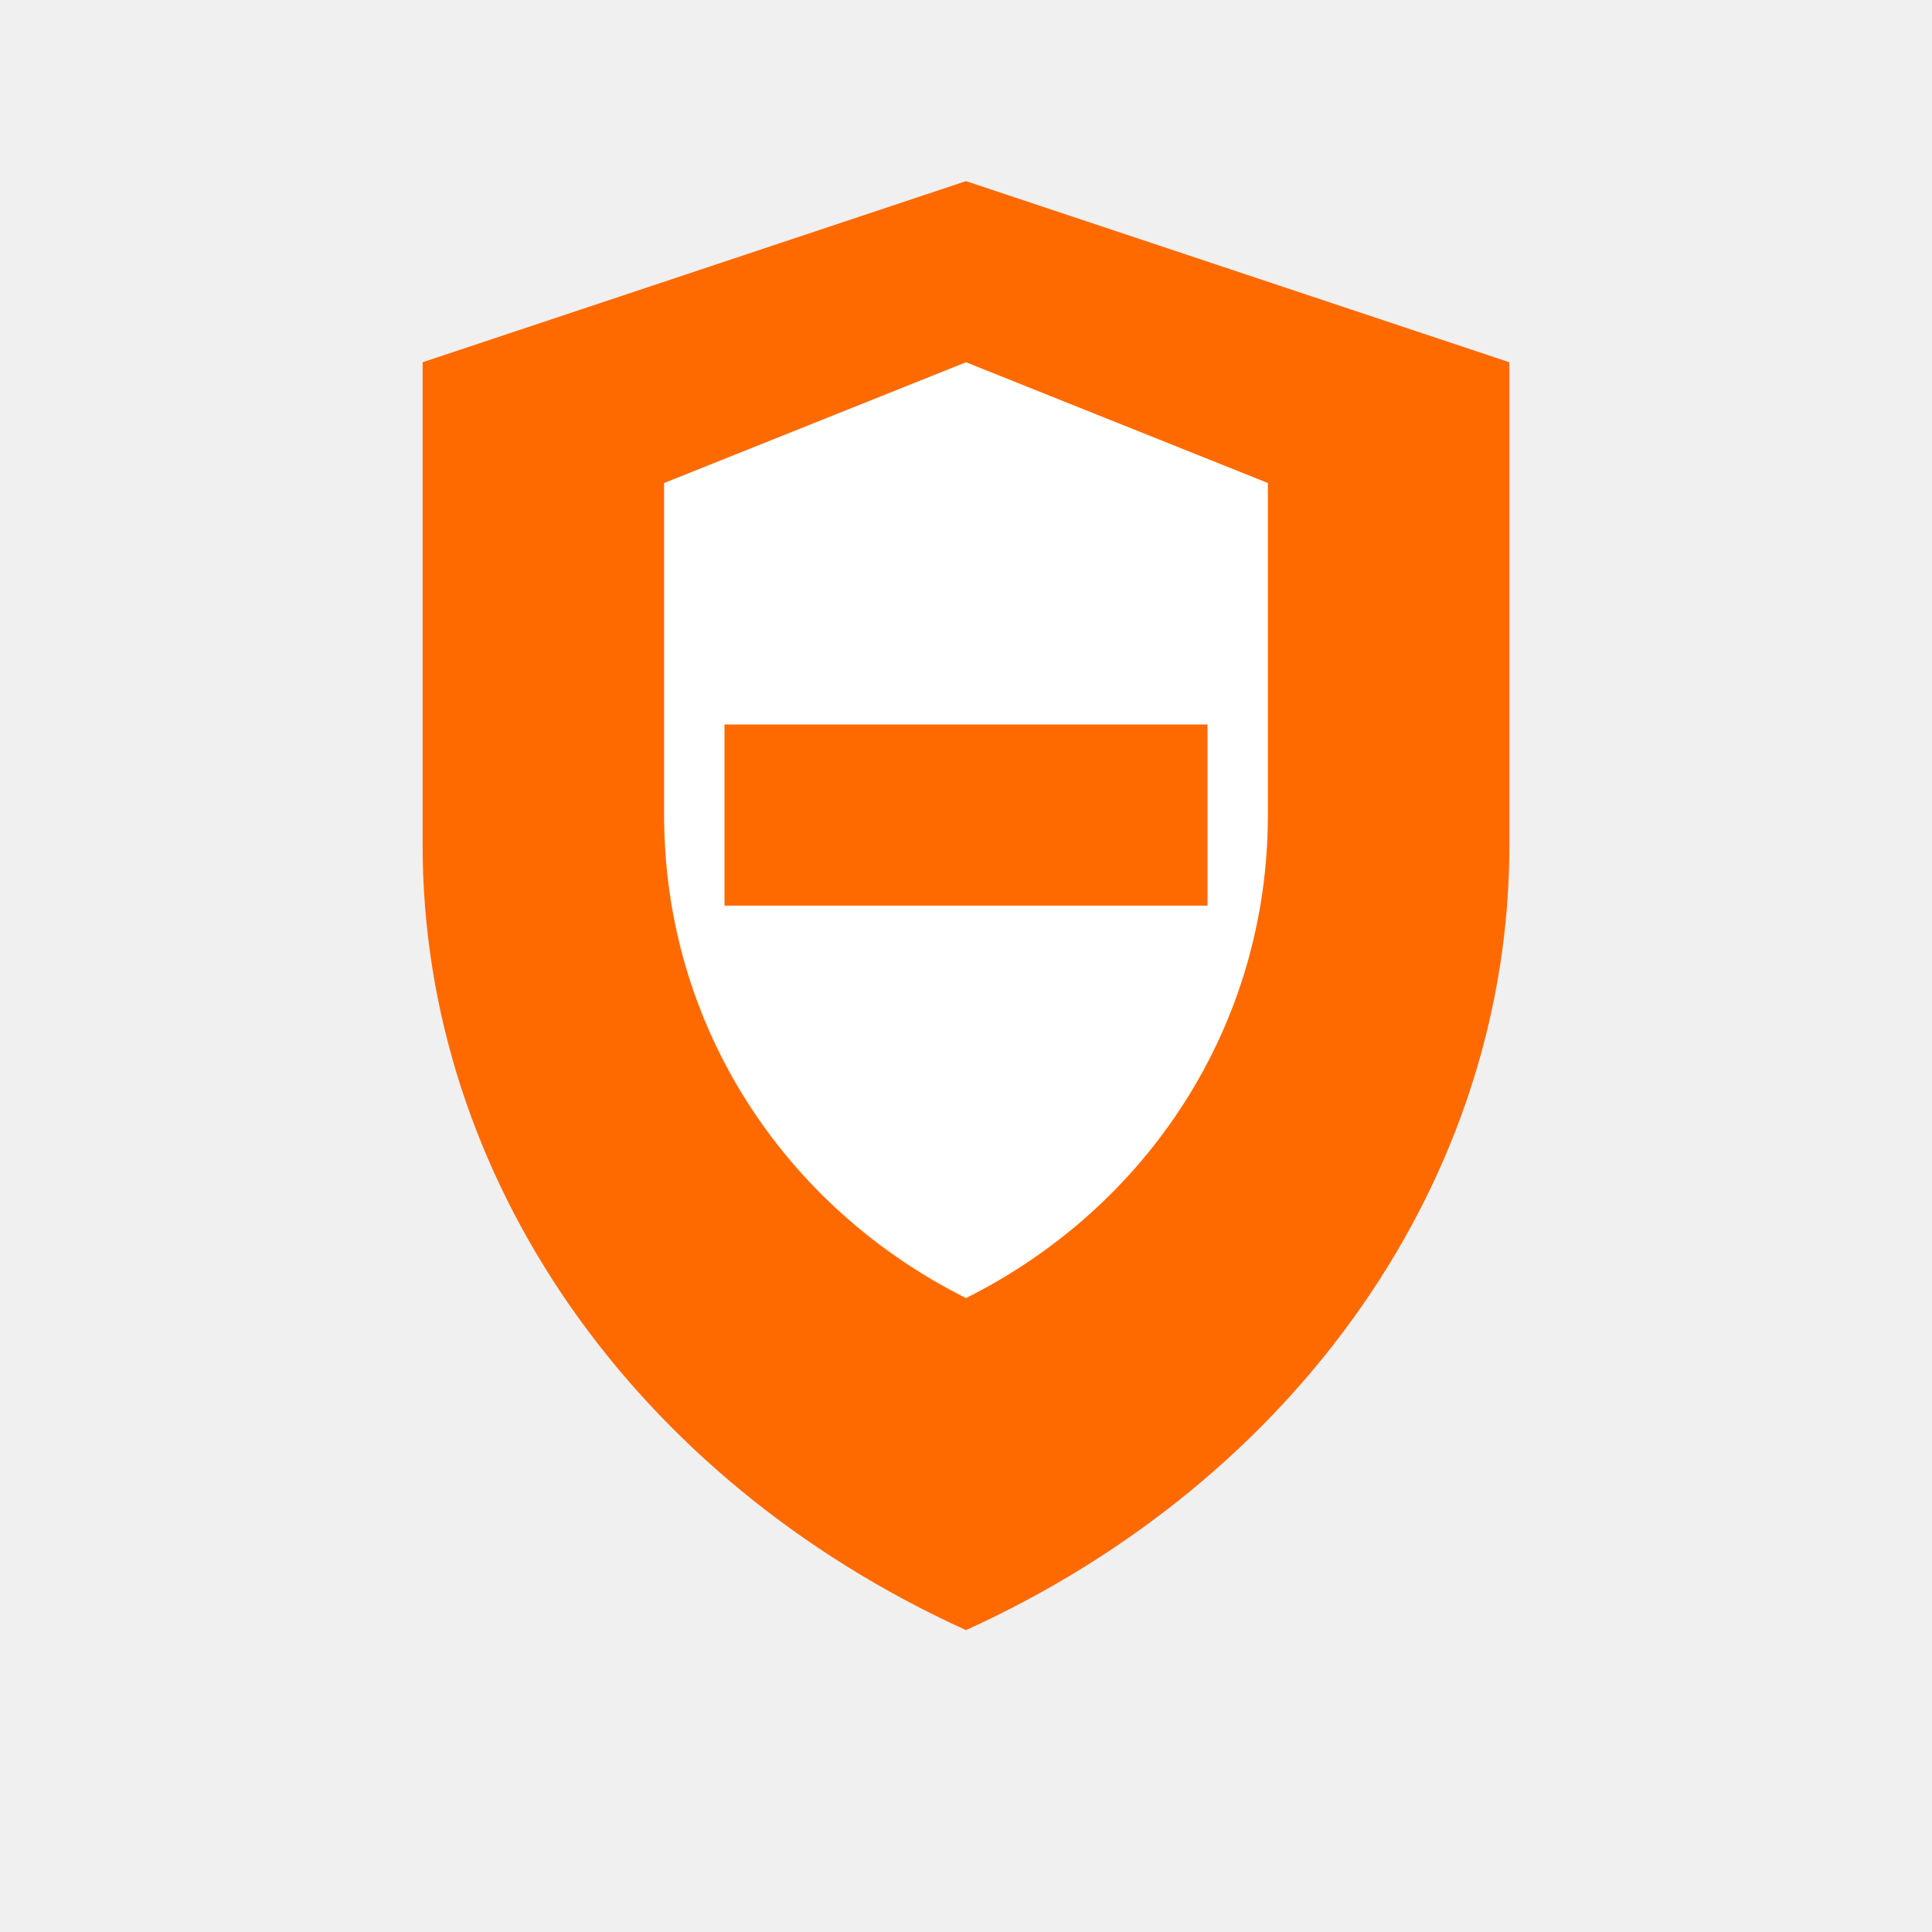
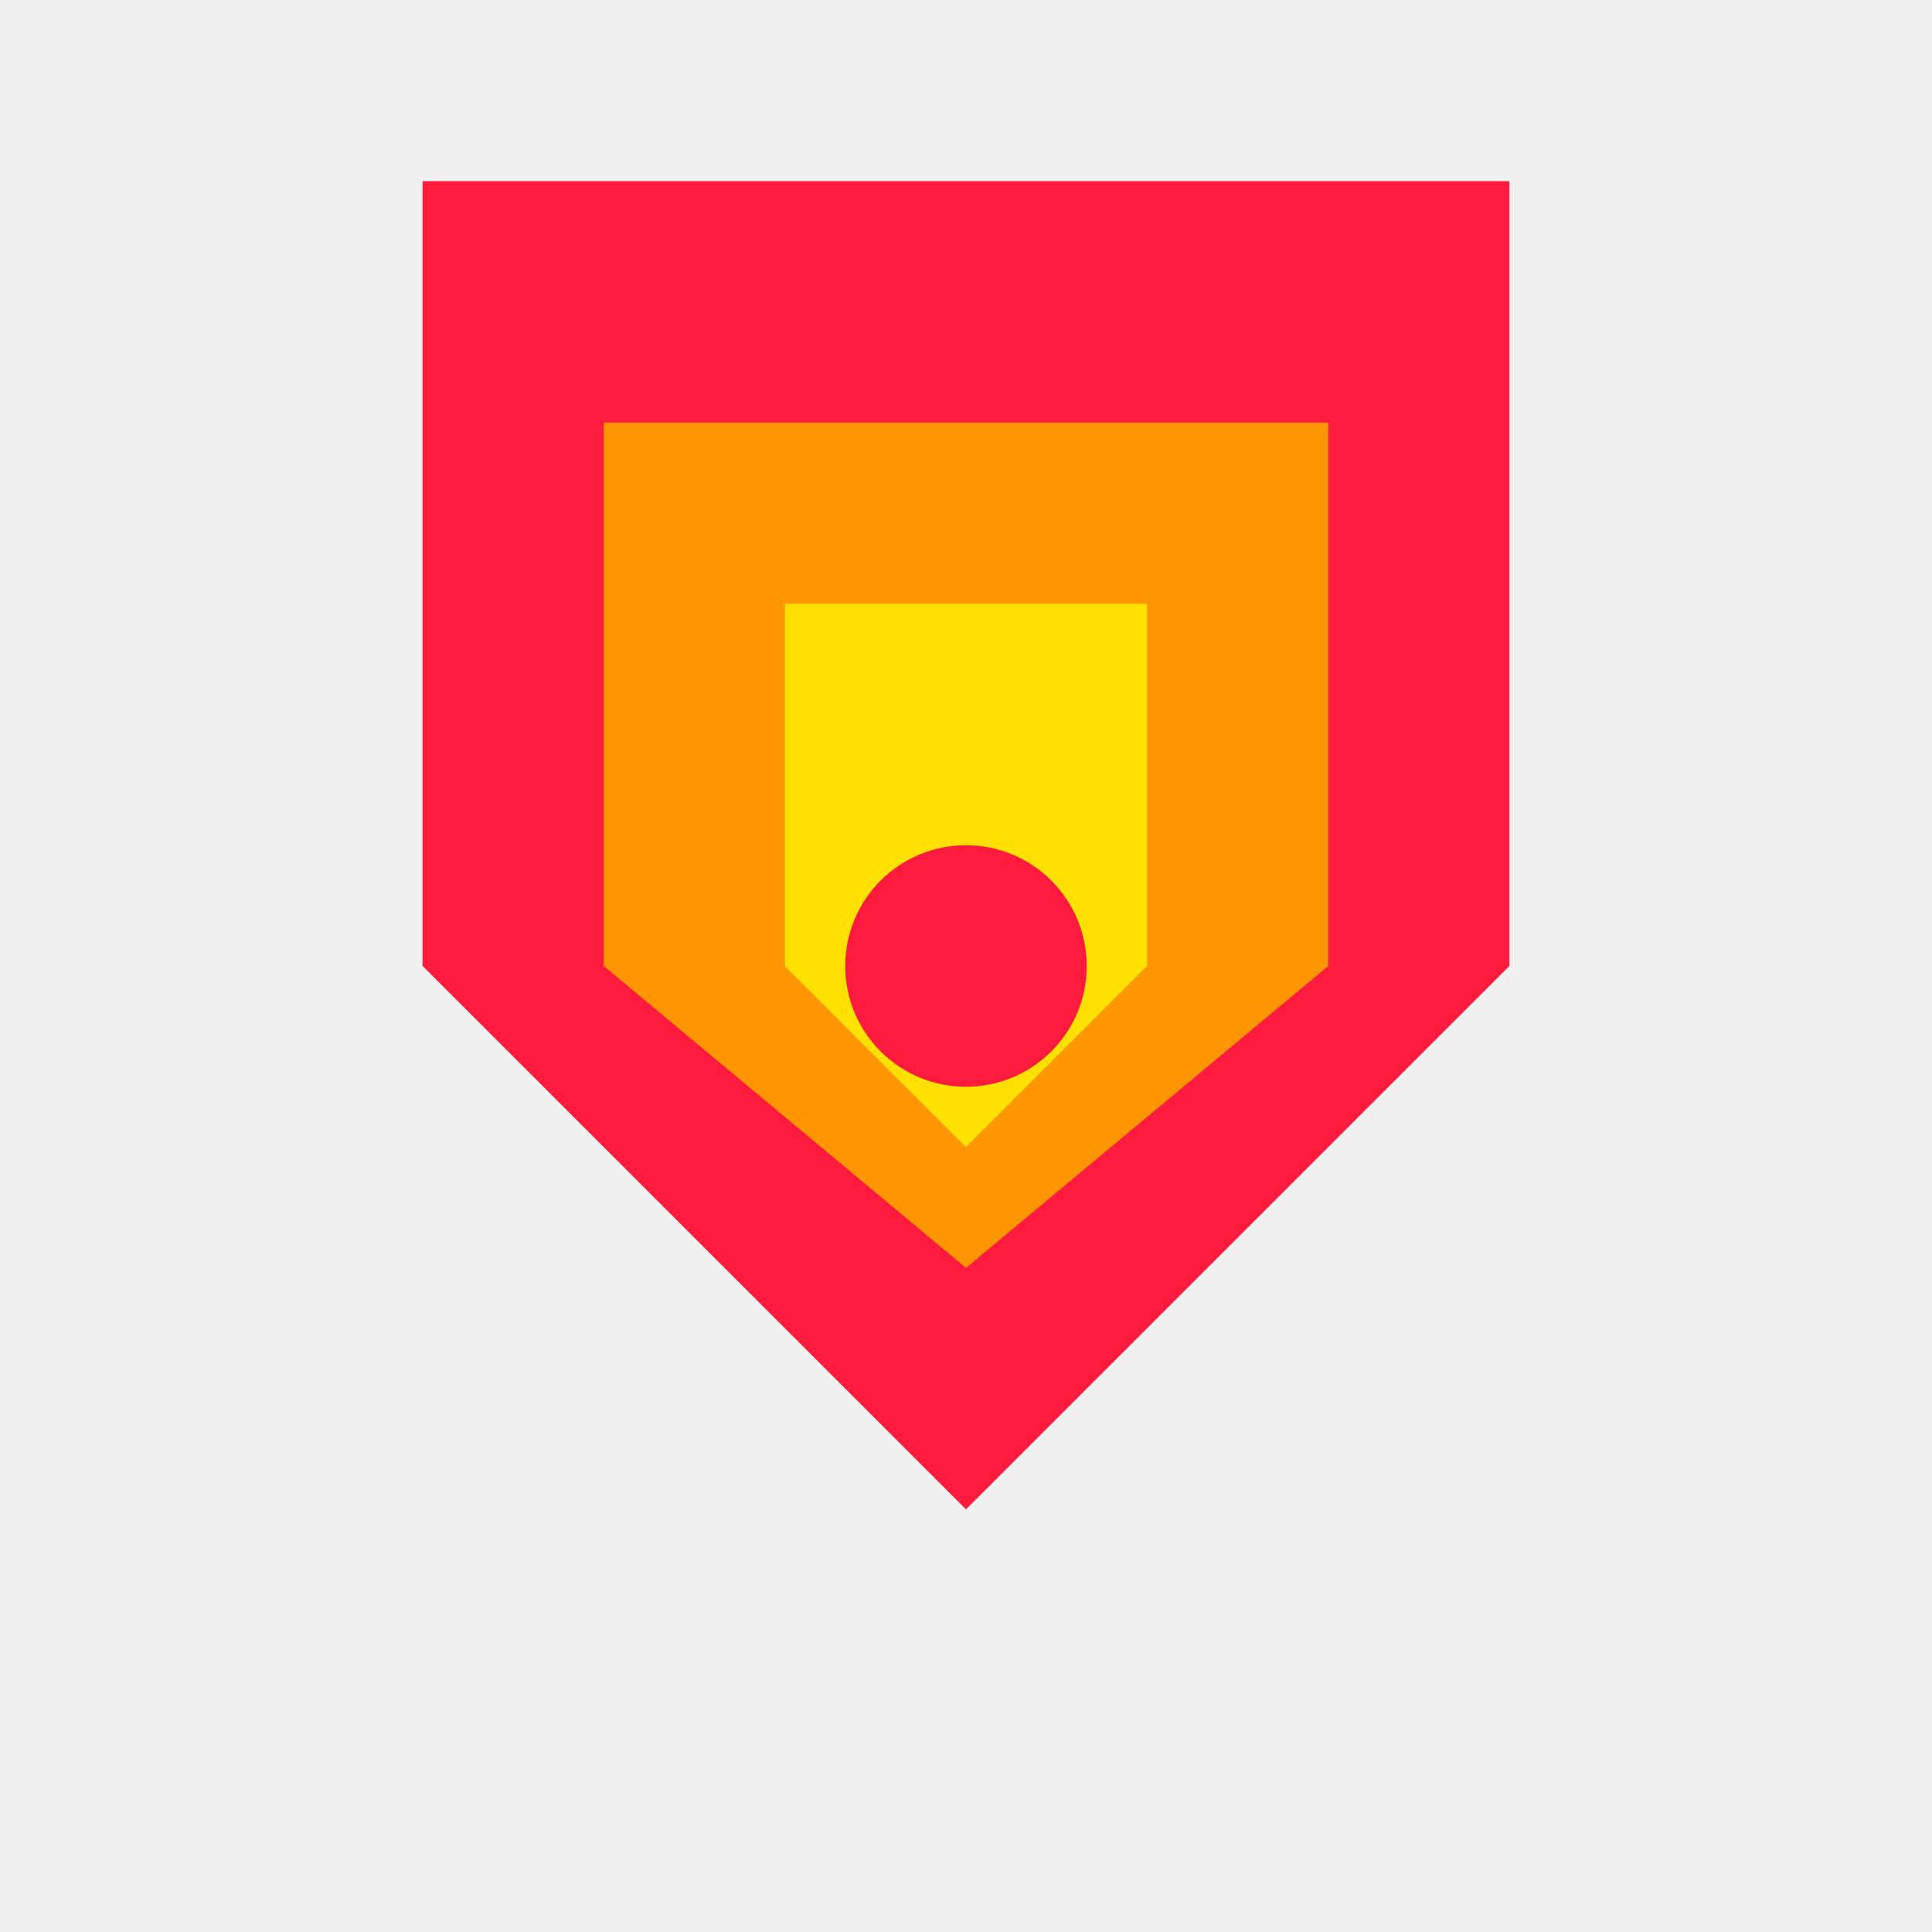
<svg xmlns="http://www.w3.org/2000/svg" width="64" height="64" viewBox="0 0 64 64">
-   <path d="M32 6l18 6v16c0 11-7 21-18 26-11-5-18-15-18-26V12z" fill="#ff6a00" />
-   <path d="M32 12l10 4v11c0 7-4 13-10 16-6-3-10-9-10-16V16z" fill="#fff" />
-   <path d="M24 24h16v6H24z" fill="#ff6a00" />
+   <path d="M32 6 L50 6 L50 32 L32 50 L14 32 L14 6 Z" fill="#FF1B3D" />
+   <path d="M32 14 L44 14 L44 32 L32 42 L20 32 L20 14 Z" fill="#FF9500" />
+   <path d="M26 20 L38 20 L38 32 L32 38 L26 32 Z" fill="#FFE000" />
+   <circle cx="32" cy="32" r="4" fill="#FF1B3D" />
</svg>
